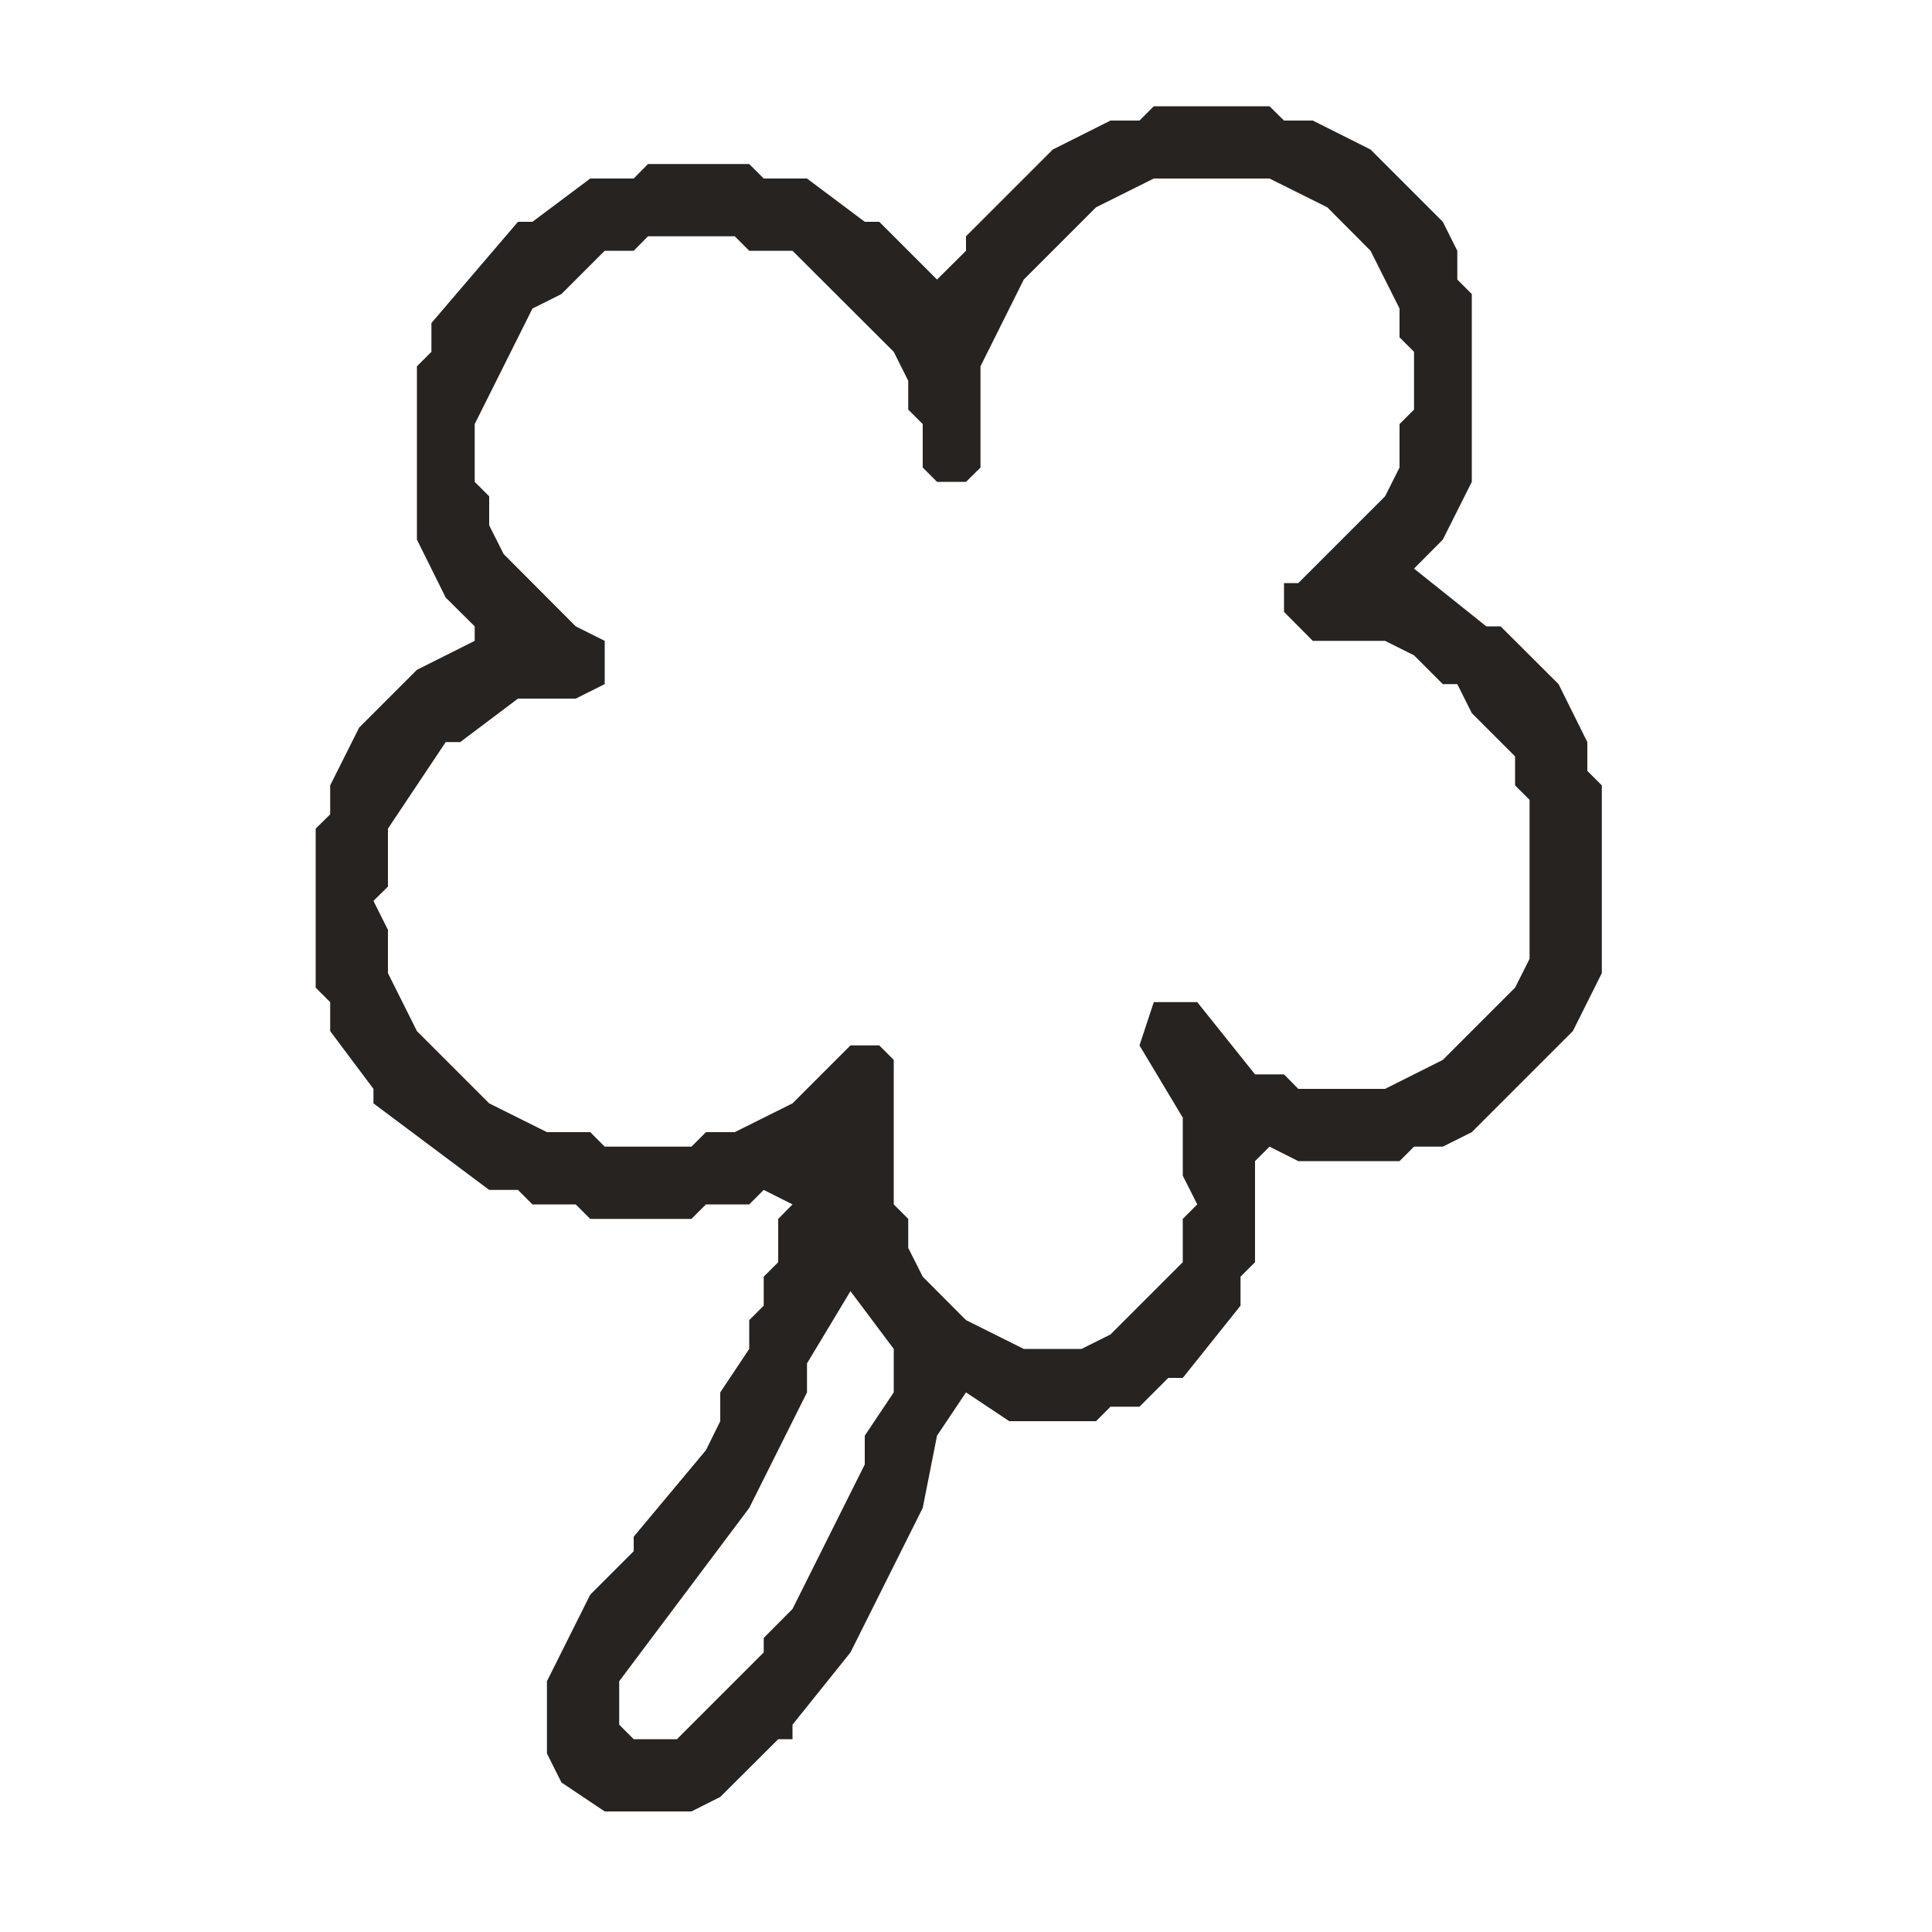
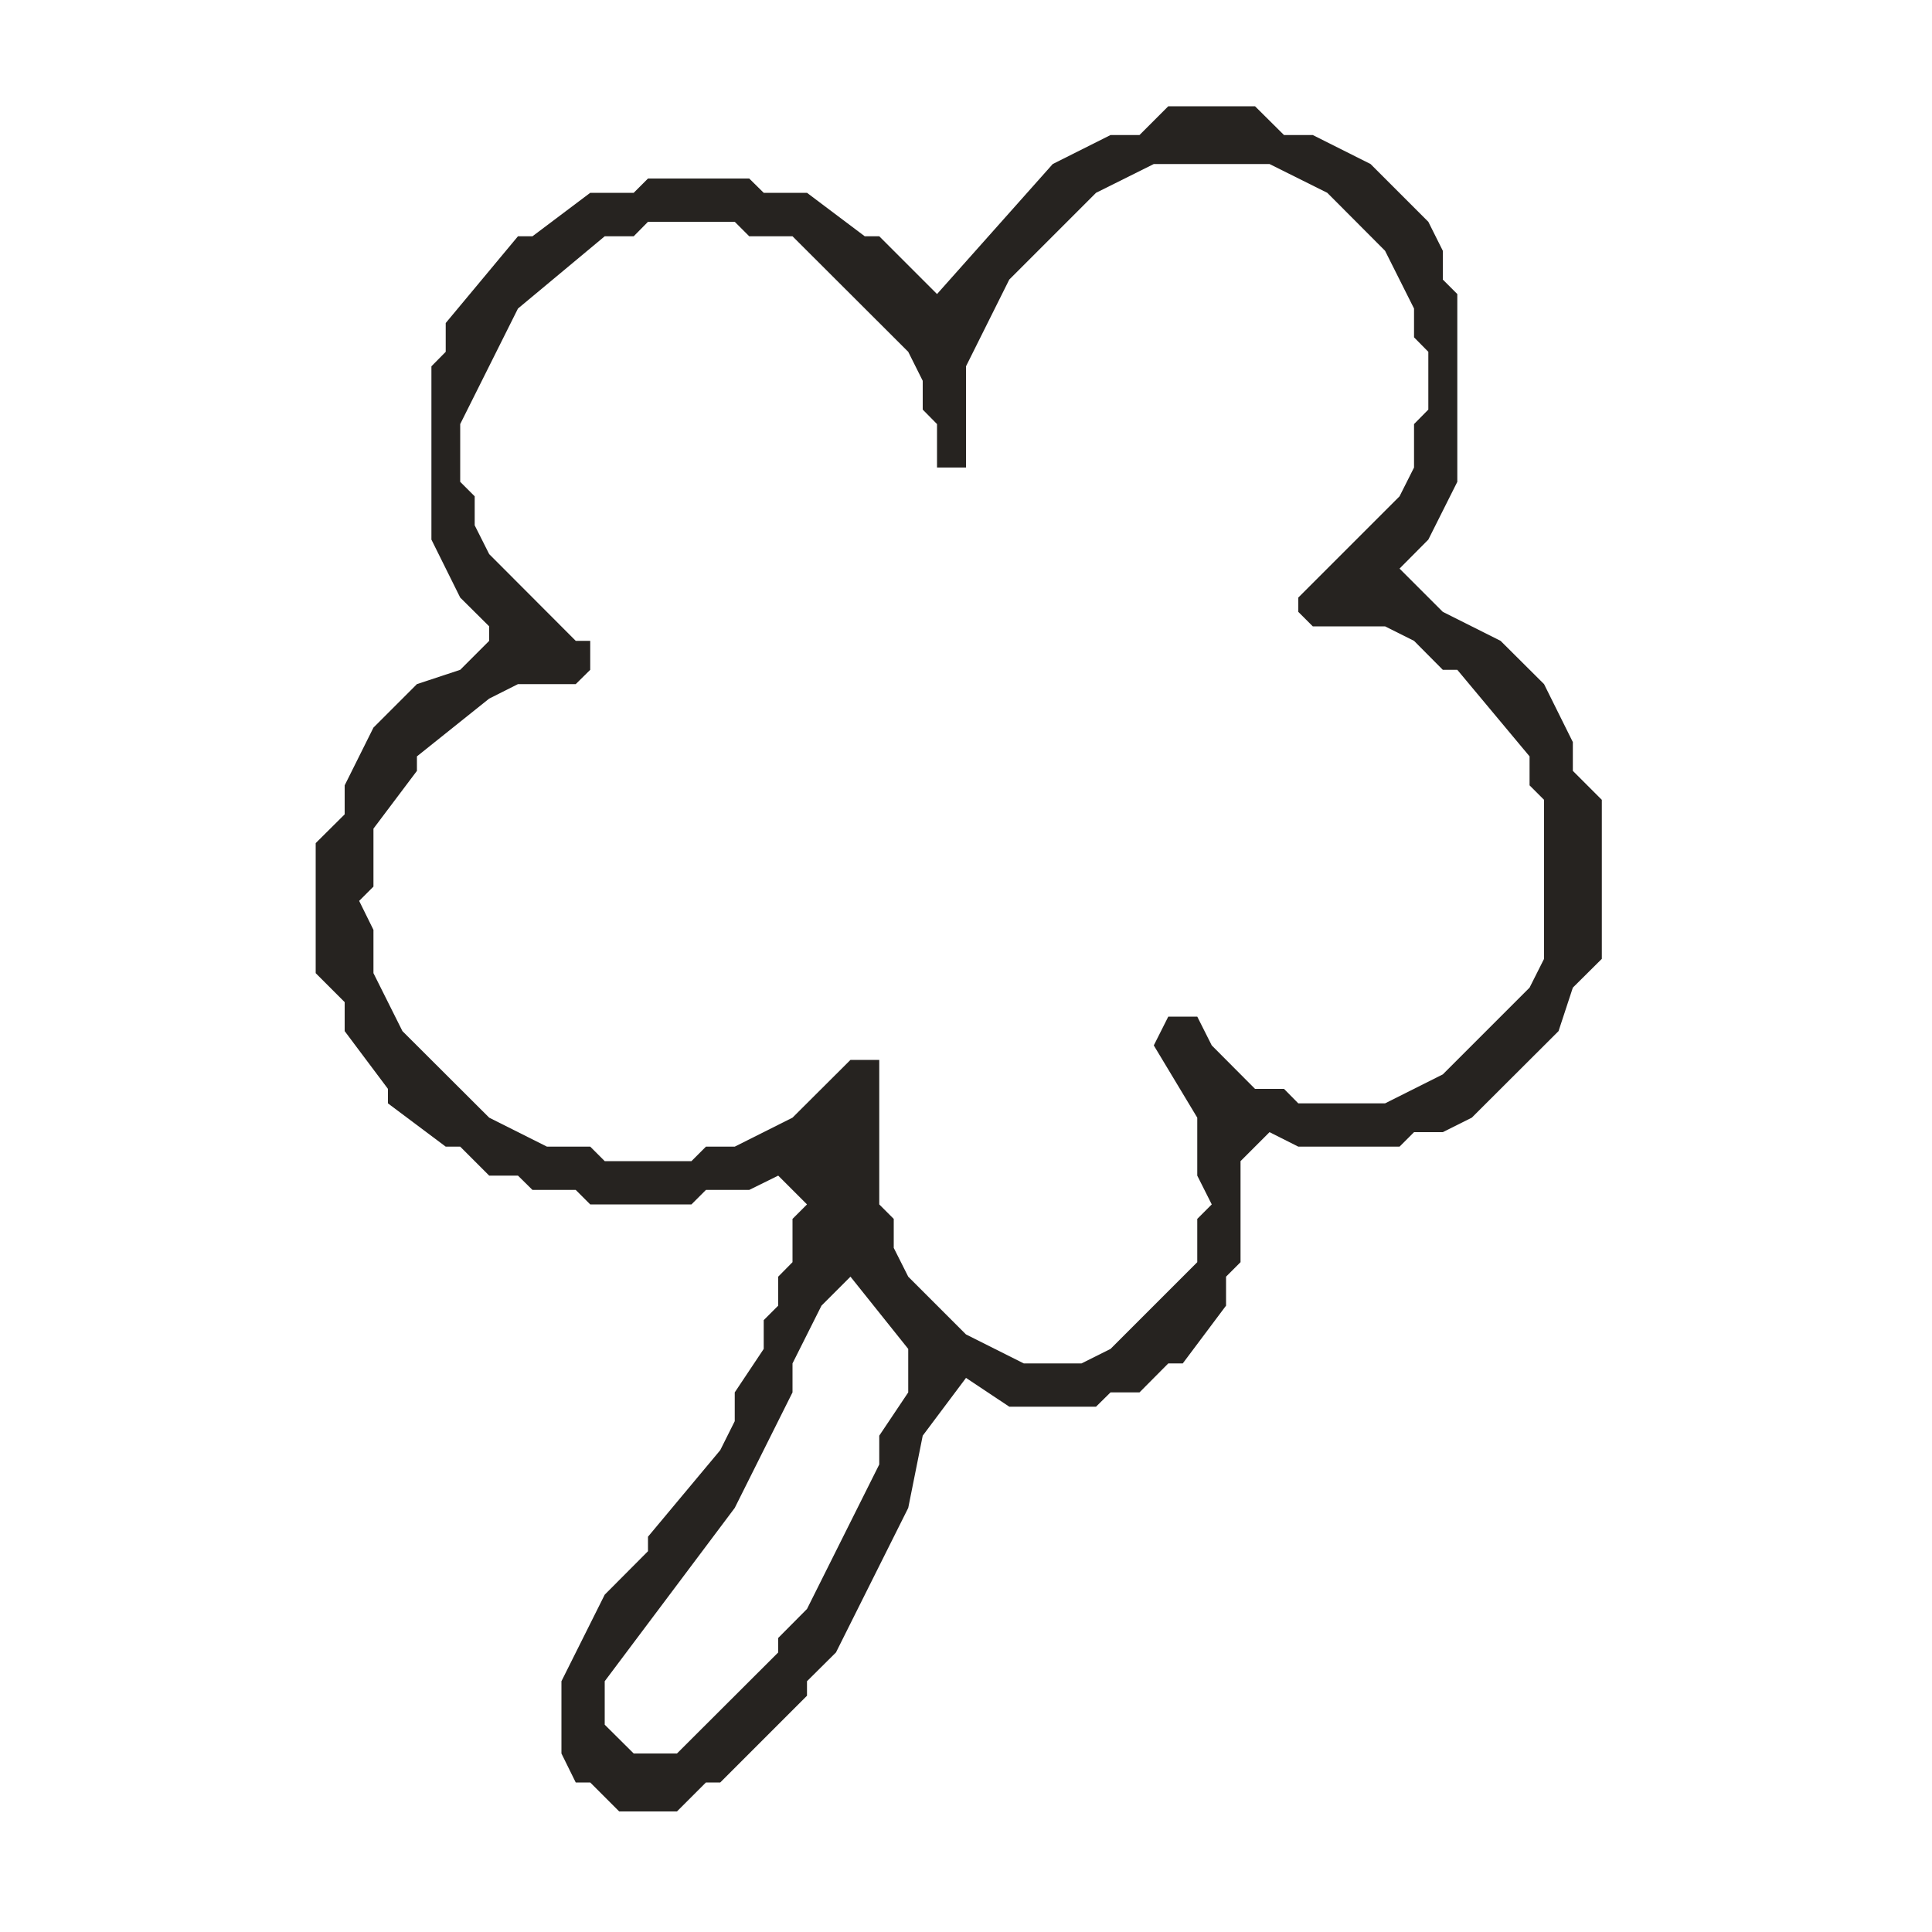
<svg xmlns="http://www.w3.org/2000/svg" viewBox="0 0 100 100" width="100" height="100" fill="currentColor" fill-rule="evenodd" stroke="none" color="#262320">
-   <path d="M 67.95 6.24 L 66.46 6.24 L 65.71 5.50 L 59.72 5.50 L 58.98 6.24 L 57.48 6.24 L 54.49 7.74 L 50.00 12.23 L 50.00 12.98 L 48.50 14.47 L 45.51 11.48 L 44.76 11.48 L 41.77 9.24 L 39.53 9.24 L 38.78 8.49 L 33.54 8.49 L 32.80 9.24 L 30.55 9.24 L 27.56 11.48 L 26.81 11.48 L 22.33 16.72 L 22.33 18.21 L 21.58 18.96 L 21.58 27.93 L 23.07 30.93 L 24.57 32.42 L 24.57 33.17 L 21.58 34.67 L 18.59 37.66 L 17.09 40.65 L 17.09 42.15 L 16.34 42.89 L 16.34 51.12 L 17.09 51.87 L 17.09 53.37 L 19.33 56.36 L 19.33 57.11 L 25.32 61.59 L 26.81 61.59 L 27.56 62.34 L 29.80 62.34 L 30.55 63.09 L 35.79 63.09 L 36.54 62.34 L 38.78 62.34 L 39.53 61.59 L 41.02 62.34 L 40.28 63.09 L 40.28 65.33 L 39.53 66.08 L 39.53 67.58 L 38.78 68.33 L 38.78 69.82 L 37.28 72.07 L 37.28 73.56 L 36.54 75.06 L 32.80 79.54 L 32.80 80.29 L 30.55 82.54 L 28.31 87.02 L 28.31 90.76 L 29.06 92.26 L 31.30 93.76 L 35.79 93.76 L 37.28 93.01 L 40.28 90.02 L 41.02 90.02 L 41.02 89.27 L 44.02 85.53 L 47.76 78.05 L 48.50 74.31 L 50.00 72.07 L 52.24 73.56 L 56.73 73.56 L 57.48 72.81 L 58.98 72.81 L 60.47 71.32 L 61.22 71.32 L 64.21 67.58 L 64.21 66.08 L 64.96 65.33 L 64.96 60.10 L 65.71 59.35 L 67.20 60.10 L 72.44 60.10 L 73.19 59.35 L 74.68 59.35 L 76.18 58.60 L 81.41 53.37 L 82.91 50.37 L 82.91 40.65 L 82.16 39.90 L 82.16 38.41 L 80.67 35.41 L 77.67 32.42 L 76.93 32.42 L 73.19 29.43 L 74.68 27.93 L 76.18 24.94 L 76.18 15.22 L 75.43 14.47 L 75.43 12.98 L 74.68 11.48 L 70.94 7.74 Z M 44.02 66.83 L 46.26 69.82 L 46.26 72.07 L 44.76 74.31 L 44.76 75.80 L 41.02 83.28 L 39.53 84.78 L 39.53 85.53 L 35.04 90.02 L 32.80 90.02 L 32.05 89.27 L 32.05 87.02 L 38.78 78.05 L 41.77 72.07 L 41.77 70.57 Z M 65.71 9.24 L 68.70 10.73 L 70.94 12.98 L 72.44 15.97 L 72.44 17.46 L 73.19 18.21 L 73.19 21.20 L 72.44 21.95 L 72.44 24.20 L 71.69 25.69 L 67.20 30.18 L 66.46 30.18 L 66.46 31.67 L 67.95 33.17 L 71.69 33.17 L 73.19 33.92 L 74.68 35.41 L 75.43 35.41 L 76.18 36.91 L 78.42 39.15 L 78.42 40.65 L 79.17 41.40 L 79.17 49.63 L 78.42 51.12 L 74.68 54.86 L 71.69 56.36 L 67.20 56.36 L 66.46 55.61 L 64.96 55.61 L 61.97 51.87 L 59.72 51.87 L 58.98 54.11 L 61.22 57.85 L 61.22 60.85 L 61.97 62.34 L 61.22 63.09 L 61.22 65.33 L 57.48 69.07 L 55.98 69.82 L 52.99 69.82 L 50.00 68.33 L 47.76 66.08 L 47.01 64.59 L 47.01 63.09 L 46.26 62.34 L 46.26 54.86 L 45.51 54.11 L 44.02 54.11 L 41.02 57.11 L 38.03 58.60 L 36.54 58.60 L 35.79 59.35 L 31.30 59.35 L 30.55 58.60 L 28.31 58.60 L 25.32 57.11 L 21.58 53.37 L 20.08 50.37 L 20.08 48.13 L 19.33 46.63 L 20.08 45.89 L 20.08 42.89 L 23.07 38.41 L 23.82 38.41 L 26.81 36.16 L 29.80 36.16 L 31.30 35.41 L 31.30 33.17 L 29.80 32.42 L 26.07 28.68 L 25.32 27.19 L 25.32 25.69 L 24.57 24.94 L 24.57 21.95 L 27.56 15.97 L 29.06 15.22 L 31.30 12.98 L 32.80 12.98 L 33.54 12.23 L 38.03 12.23 L 38.78 12.98 L 41.02 12.98 L 46.26 18.21 L 47.01 19.71 L 47.01 21.20 L 47.76 21.95 L 47.76 24.20 L 48.50 24.94 L 50.00 24.94 L 50.75 24.20 L 50.75 18.96 L 52.99 14.47 L 56.73 10.73 L 59.72 9.24 Z" />
+   <path d="M 64.96 5.50 L 60.47 5.50 L 58.98 6.99 L 57.48 6.99 L 54.49 8.49 L 48.50 15.22 L 45.51 12.23 L 44.76 12.23 L 41.77 9.98 L 39.53 9.98 L 38.78 9.24 L 33.54 9.24 L 32.80 9.98 L 30.55 9.98 L 27.56 12.23 L 26.81 12.23 L 23.07 16.72 L 23.07 18.21 L 22.33 18.96 L 22.33 27.93 L 23.82 30.93 L 25.32 32.42 L 25.32 33.17 L 23.82 34.67 L 21.58 35.41 L 19.33 37.66 L 17.84 40.65 L 17.84 42.15 L 16.34 43.64 L 16.34 50.37 L 17.84 51.87 L 17.84 53.37 L 20.08 56.36 L 20.08 57.11 L 23.07 59.35 L 23.82 59.35 L 25.32 60.85 L 26.81 60.85 L 27.56 61.59 L 29.80 61.59 L 30.55 62.34 L 35.79 62.34 L 36.54 61.59 L 38.78 61.59 L 40.28 60.85 L 41.77 62.34 L 41.02 63.09 L 41.02 65.33 L 40.28 66.08 L 40.28 67.58 L 39.53 68.33 L 39.53 69.82 L 38.03 72.07 L 38.03 73.56 L 37.28 75.06 L 33.54 79.54 L 33.54 80.29 L 31.30 82.54 L 29.06 87.02 L 29.06 90.76 L 29.80 92.26 L 30.55 92.26 L 32.05 93.76 L 35.04 93.76 L 36.54 92.26 L 37.28 92.26 L 41.77 87.77 L 41.77 87.02 L 43.27 85.53 L 47.01 78.05 L 47.76 74.31 L 50.00 71.32 L 52.24 72.81 L 56.73 72.81 L 57.48 72.07 L 58.98 72.07 L 60.47 70.57 L 61.22 70.57 L 63.46 67.58 L 63.46 66.08 L 64.21 65.33 L 64.21 60.10 L 65.71 58.60 L 67.20 59.35 L 72.44 59.35 L 73.19 58.60 L 74.68 58.60 L 76.18 57.85 L 80.67 53.37 L 81.41 51.12 L 82.91 49.63 L 82.91 41.40 L 81.41 39.90 L 81.41 38.41 L 79.92 35.41 L 77.67 33.17 L 74.68 31.67 L 72.44 29.43 L 73.93 27.93 L 75.43 24.94 L 75.43 15.22 L 74.68 14.47 L 74.68 12.98 L 73.93 11.48 L 70.94 8.49 L 67.95 6.99 L 66.46 6.99 Z M 44.02 66.08 L 47.01 69.82 L 47.01 72.07 L 45.51 74.31 L 45.51 75.80 L 41.77 83.28 L 40.28 84.78 L 40.28 85.53 L 35.04 90.76 L 32.80 90.76 L 31.30 89.27 L 31.30 87.02 L 38.03 78.05 L 41.02 72.07 L 41.02 70.57 L 42.52 67.58 Z M 65.71 8.49 L 68.70 9.98 L 71.69 12.98 L 73.19 15.97 L 73.19 17.46 L 73.93 18.21 L 73.93 21.20 L 73.19 21.95 L 73.19 24.20 L 72.44 25.69 L 67.20 30.93 L 67.20 31.67 L 67.95 32.42 L 71.69 32.42 L 73.19 33.17 L 74.68 34.67 L 75.43 34.67 L 79.17 39.15 L 79.17 40.65 L 79.92 41.40 L 79.92 49.63 L 79.17 51.12 L 74.68 55.61 L 71.69 57.11 L 67.20 57.11 L 66.46 56.36 L 64.96 56.36 L 62.72 54.11 L 61.97 52.62 L 60.47 52.62 L 59.72 54.11 L 61.97 57.85 L 61.97 60.85 L 62.72 62.34 L 61.97 63.09 L 61.97 65.33 L 57.48 69.82 L 55.98 70.57 L 52.99 70.57 L 50.00 69.07 L 47.01 66.08 L 46.26 64.59 L 46.26 63.09 L 45.51 62.34 L 45.51 54.86 L 44.02 54.86 L 41.02 57.85 L 38.03 59.35 L 36.54 59.35 L 35.79 60.10 L 31.30 60.10 L 30.55 59.35 L 28.31 59.35 L 25.32 57.85 L 20.83 53.37 L 19.33 50.37 L 19.33 48.13 L 18.59 46.63 L 19.33 45.89 L 19.33 42.89 L 21.58 39.90 L 21.58 39.15 L 25.32 36.16 L 26.81 35.41 L 29.80 35.41 L 30.55 34.67 L 30.55 33.17 L 29.80 33.17 L 25.32 28.68 L 24.57 27.19 L 24.57 25.69 L 23.82 24.94 L 23.82 21.95 L 26.81 15.97 L 31.30 12.23 L 32.80 12.23 L 33.54 11.48 L 38.03 11.48 L 38.78 12.23 L 41.02 12.23 L 47.01 18.21 L 47.76 19.71 L 47.76 21.20 L 48.50 21.95 L 48.50 24.20 L 50.00 24.20 L 50.00 18.96 L 52.24 14.47 L 56.73 9.98 L 59.72 8.49 Z" />
</svg>
